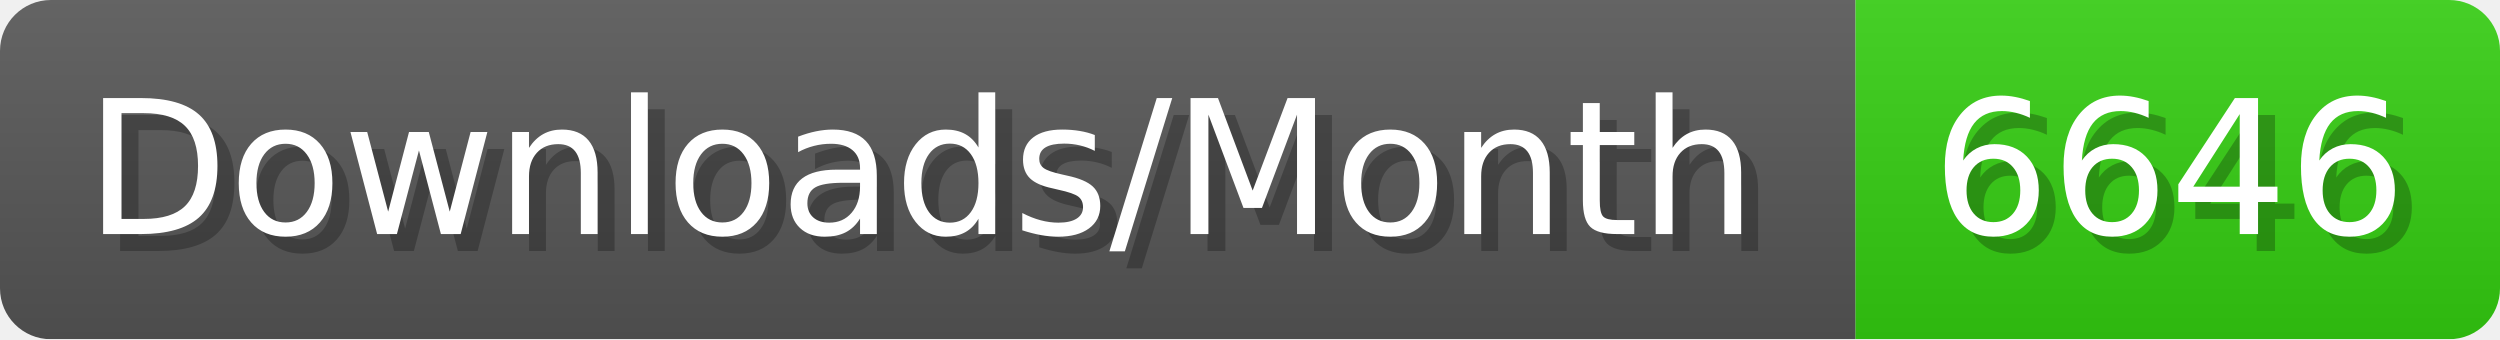
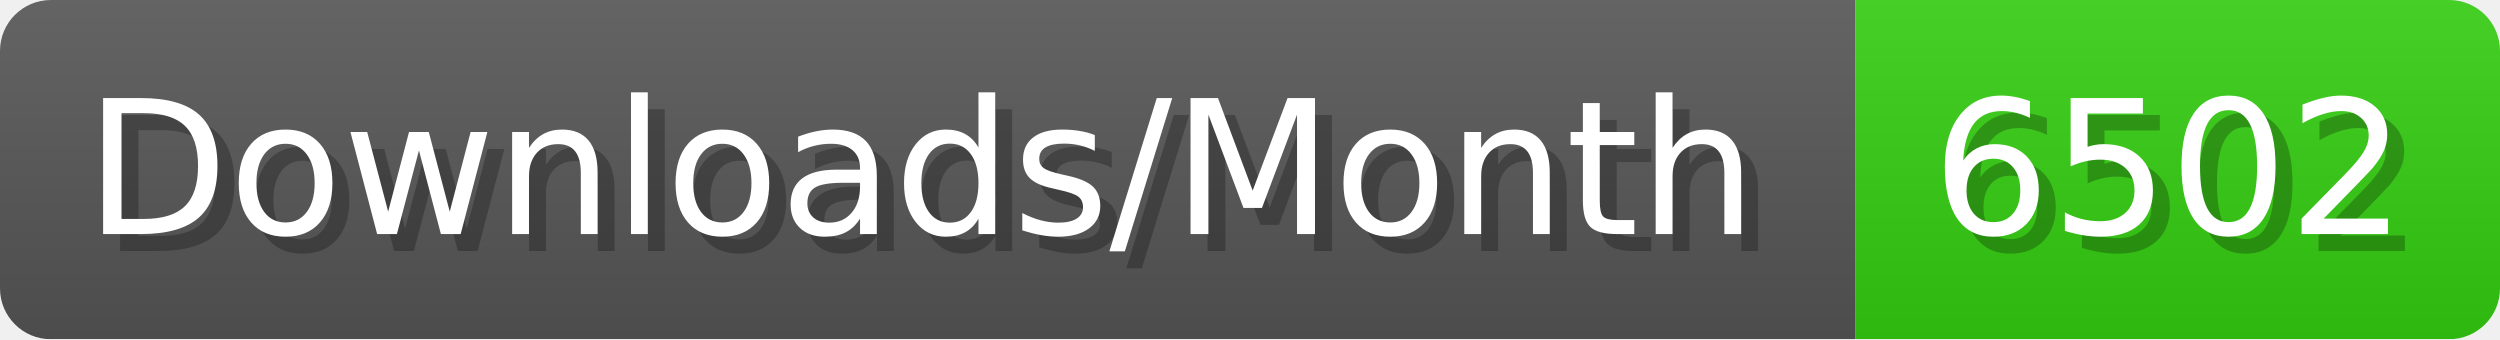
- <svg xmlns="http://www.w3.org/2000/svg" width="147.4" height="20" viewBox="0 0 1474 200" role="img" aria-label="Downloads/Month: 6646">
+ <svg xmlns="http://www.w3.org/2000/svg" width="147.4" height="20" viewBox="0 0 1474 200" role="img" aria-label="Downloads/Month: 6502">
  <linearGradient id="YlXUI" x2="0" y2="100%">
    <stop offset="0" stop-opacity=".1" stop-color="#EEE" />
    <stop offset="1" stop-opacity=".1" />
  </linearGradient>
  <mask id="JHhop">
    <rect width="1474" height="200" rx="30" fill="#FFF" />
  </mask>
  <g mask="url(#JHhop)">
    <rect width="1094" height="200" fill="#555" />
    <rect width="380" height="200" fill="#3C1" x="1094" />
    <rect width="1474" height="200" fill="url(#YlXUI)" />
  </g>
  <g aria-hidden="true" fill="#fff" text-anchor="start" font-family="Verdana,DejaVu Sans,sans-serif" font-size="110">
    <text x="60" y="148" textLength="994" fill="#000" opacity="0.25">Downloads/Month</text>
    <text x="50" y="138" textLength="994">Downloads/Month</text>
-     <text x="1149" y="148" textLength="280" fill="#000" opacity="0.25">6646</text>
-     <text x="1139" y="138" textLength="280">6646</text>
+     <text x="1149" y="148" textLength="280" fill="#000" opacity="0.25">6502</text>
+     <text x="1139" y="138" textLength="280">6502</text>
  </g>
</svg>
